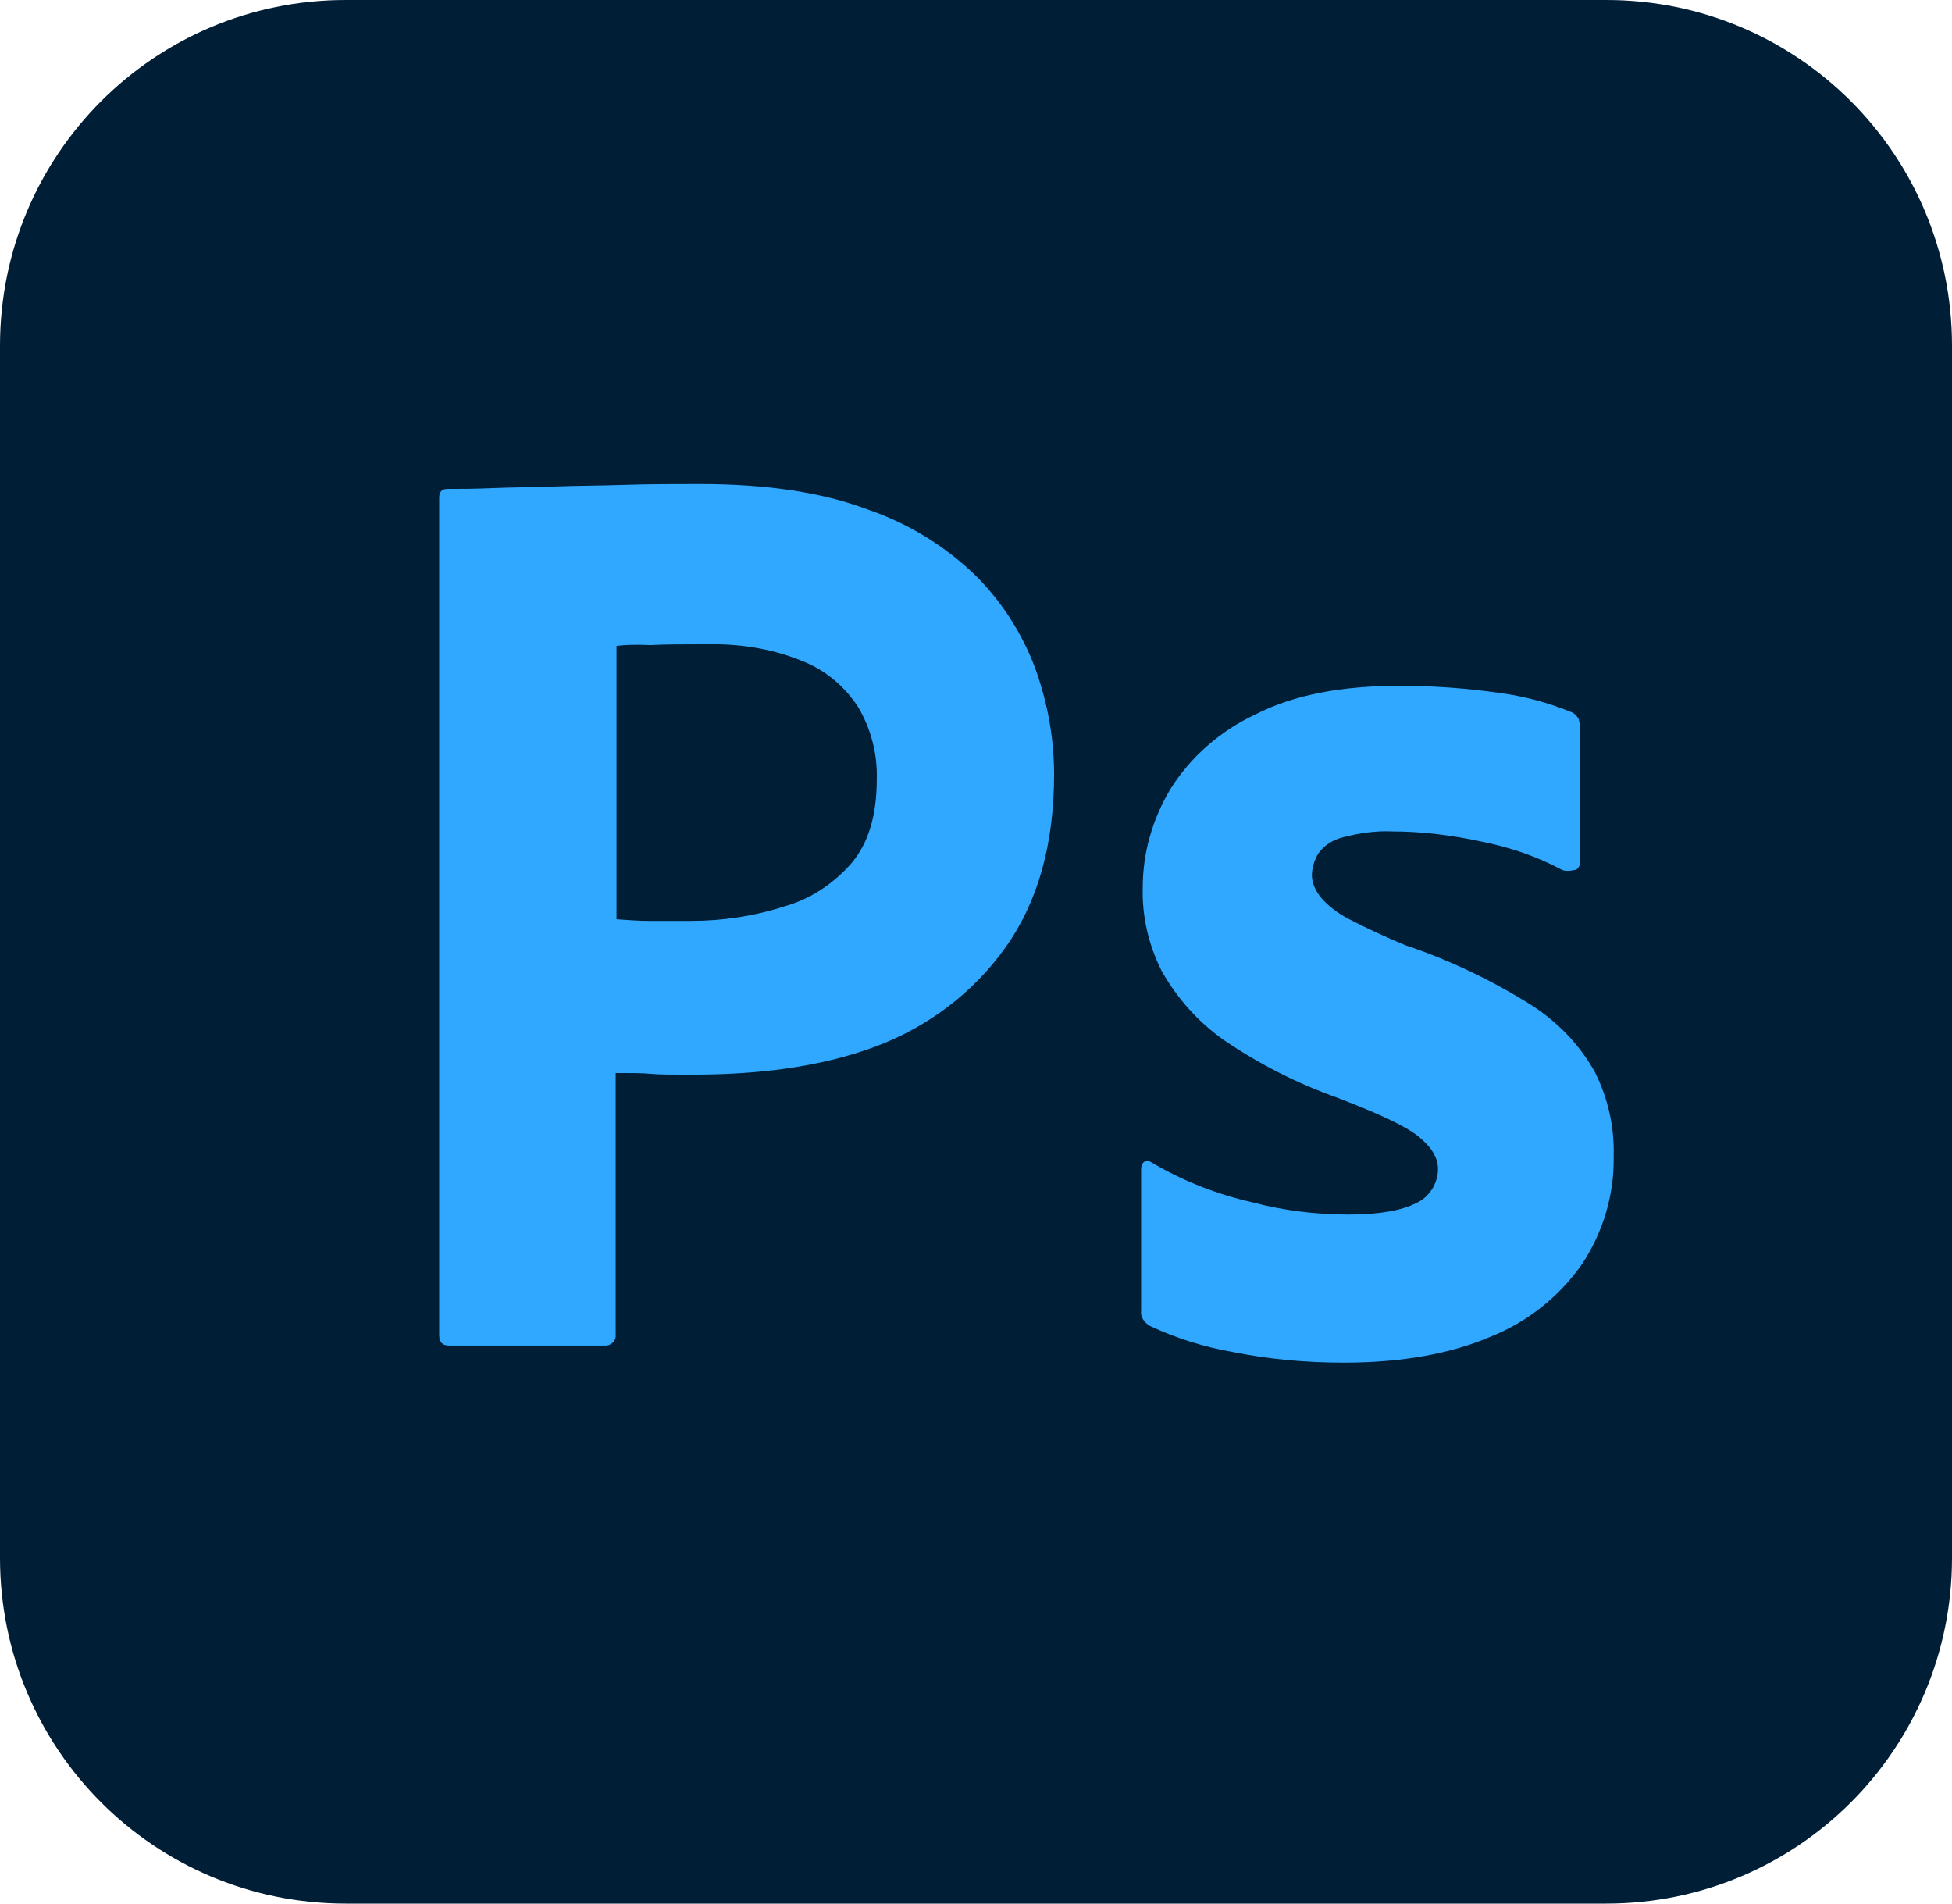
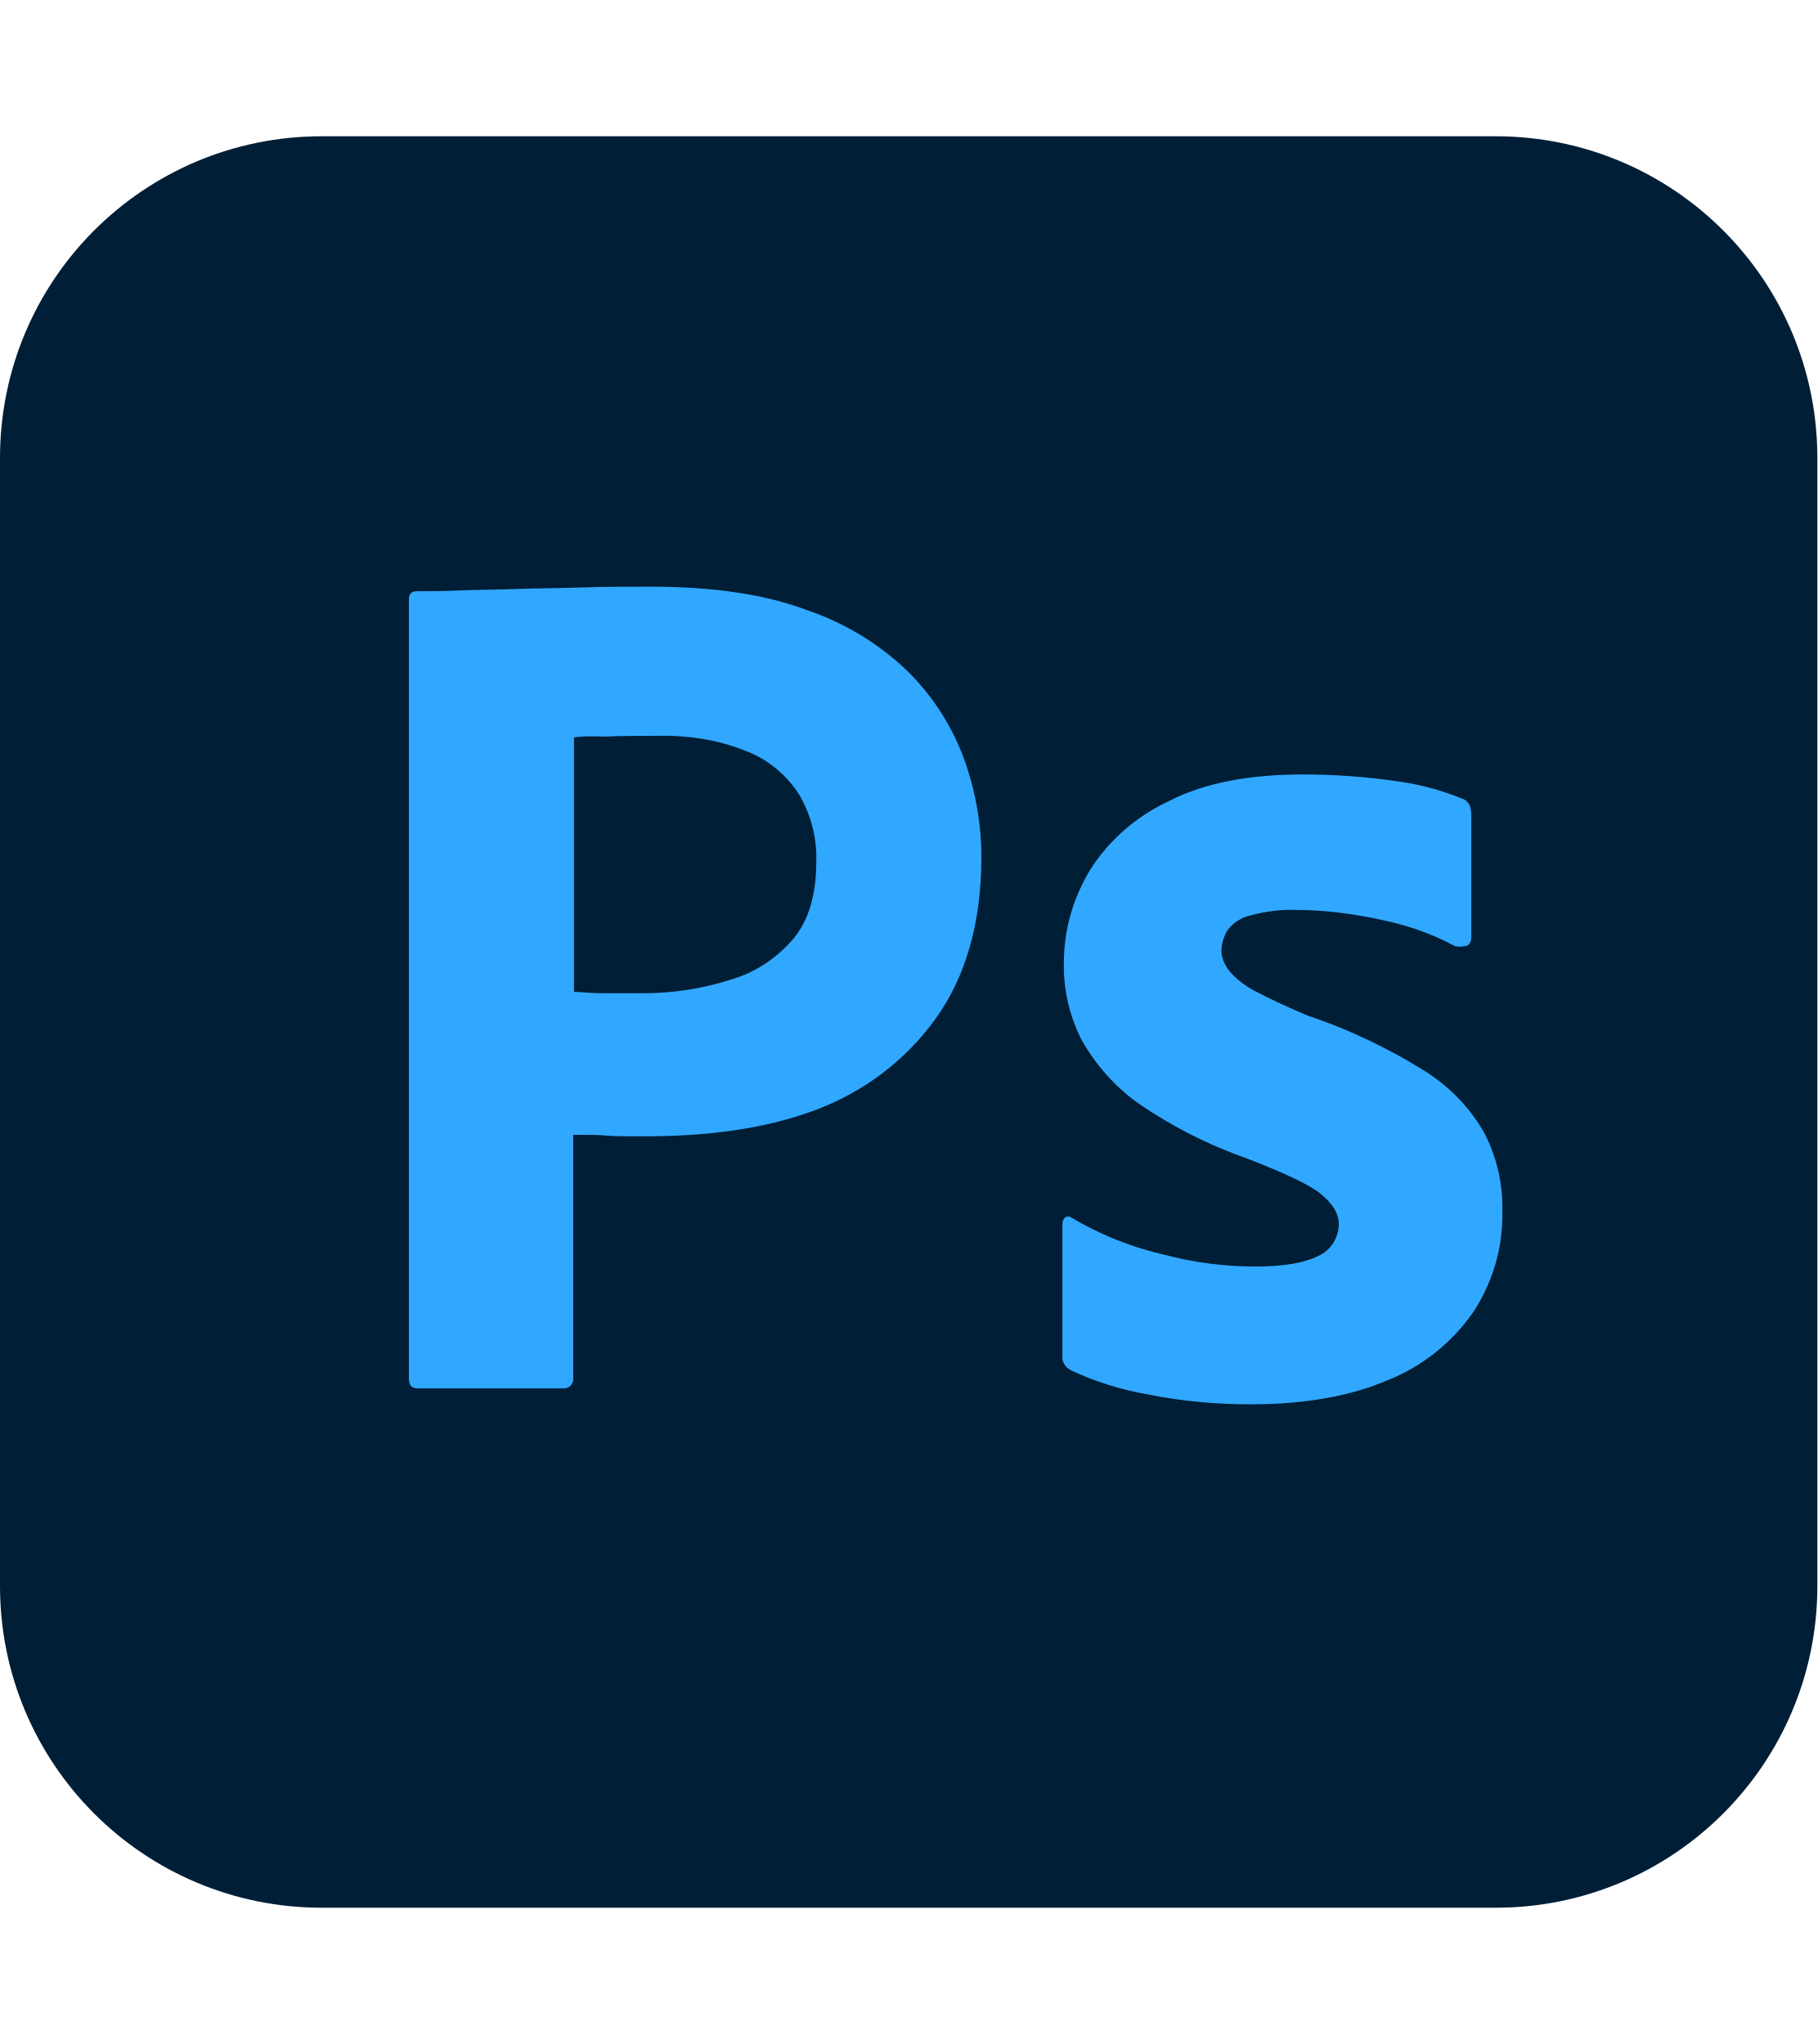
- <svg xmlns="http://www.w3.org/2000/svg" version="1.1" id="Layer_1" x="0px" y="0px" viewBox="0 0 240 234" style="enable-background:new 0 0 240 234;" xml:space="preserve">
+ <svg xmlns="http://www.w3.org/2000/svg" version="1.1" id="Layer_1" x="0px" y="0px" viewBox="0 0 240 234" style="enable-background:new 0 0 240 234;" xml:space="preserve" width="256px" height="288px">
  <style type="text/css">
	.st0{fill:#001E36;}
	.st1{fill:#31A8FF;}
</style>
  <g id="Layer_2_1_">
    <g id="Surfaces">
      <g id="Photo_Surface">
        <g id="Outline_no_shadow">
          <path class="st0" d="M42.5,0h155C221,0,240,19,240,42.5v149c0,23.5-19,42.5-42.5,42.5h-155C19,234,0,215,0,191.5v-149      C0,19,19,0,42.5,0z" />
        </g>
      </g>
    </g>
    <g id="Outlined_Mnemonics_Logos">
      <g id="Ps">
        <path class="st1" d="M54,164.1V61.2c0-0.7,0.3-1.1,1-1.1c1.7,0,3.3,0,5.6-0.1c2.4-0.1,4.9-0.1,7.6-0.2c2.7-0.1,5.6-0.1,8.7-0.2     c3.1-0.1,6.1-0.1,9.1-0.1c8.2,0,15,1,20.6,3.1c5,1.7,9.6,4.5,13.4,8.2c3.2,3.2,5.7,7.1,7.3,11.4c1.5,4.2,2.3,8.5,2.3,13     c0,8.6-2,15.7-6,21.3c-4,5.6-9.6,9.8-16.1,12.2c-6.8,2.5-14.3,3.4-22.5,3.4c-2.4,0-4,0-5-0.1c-1-0.1-2.4-0.1-4.3-0.1v32.1     c0.1,0.7-0.4,1.3-1.1,1.4c-0.1,0-0.2,0-0.4,0H55.2C54.4,165.4,54,165,54,164.1z M75.8,79.4V113c1.4,0.1,2.7,0.2,3.9,0.2H85     c3.9,0,7.8-0.6,11.5-1.8c3.2-0.9,6-2.8,8.2-5.3c2.1-2.5,3.1-5.9,3.1-10.3c0.1-3.1-0.7-6.2-2.3-8.9c-1.7-2.6-4.1-4.6-7-5.7     c-3.7-1.5-7.7-2.1-11.8-2c-2.6,0-4.9,0-6.8,0.1C77.9,79.2,76.5,79.3,75.8,79.4L75.8,79.4z" />
        <path class="st1" d="M192,106.9c-3-1.6-6.2-2.7-9.6-3.4c-3.7-0.8-7.4-1.3-11.2-1.3c-2-0.1-4.1,0.2-6,0.7c-1.3,0.3-2.4,1-3.1,2     c-0.5,0.8-0.8,1.8-0.8,2.7c0,0.9,0.4,1.8,1,2.6c0.9,1.1,2.1,2,3.4,2.7c2.3,1.2,4.7,2.3,7.1,3.3c5.4,1.8,10.6,4.3,15.4,7.3     c3.3,2.1,6,4.9,7.9,8.3c1.6,3.2,2.4,6.7,2.3,10.3c0.1,4.7-1.3,9.4-3.9,13.3c-2.8,4-6.7,7.1-11.2,8.9c-4.9,2.1-10.9,3.2-18.1,3.2     c-4.6,0-9.1-0.4-13.6-1.3c-3.5-0.6-7-1.7-10.2-3.2c-0.7-0.4-1.2-1.1-1.1-1.9v-17.4c0-0.3,0.1-0.7,0.4-0.9     c0.3-0.2,0.6-0.1,0.9,0.1c3.9,2.3,8,3.9,12.4,4.9c3.8,1,7.8,1.5,11.8,1.5c3.8,0,6.5-0.5,8.3-1.4c1.6-0.7,2.7-2.4,2.7-4.2     c0-1.4-0.8-2.7-2.4-4c-1.6-1.3-4.9-2.8-9.8-4.7c-5.1-1.8-9.8-4.2-14.2-7.2c-3.1-2.2-5.7-5.1-7.6-8.5c-1.6-3.2-2.4-6.7-2.3-10.2     c0-4.3,1.2-8.4,3.4-12.1c2.5-4,6.2-7.2,10.5-9.2c4.7-2.4,10.6-3.5,17.7-3.5c4.1,0,8.3,0.3,12.4,0.9c3,0.4,5.9,1.2,8.6,2.3     c0.4,0.1,0.8,0.5,1,0.9c0.1,0.4,0.2,0.8,0.2,1.2v16.3c0,0.4-0.2,0.8-0.5,1C192.9,107.1,192.4,107.1,192,106.9z" />
      </g>
    </g>
  </g>
</svg>
